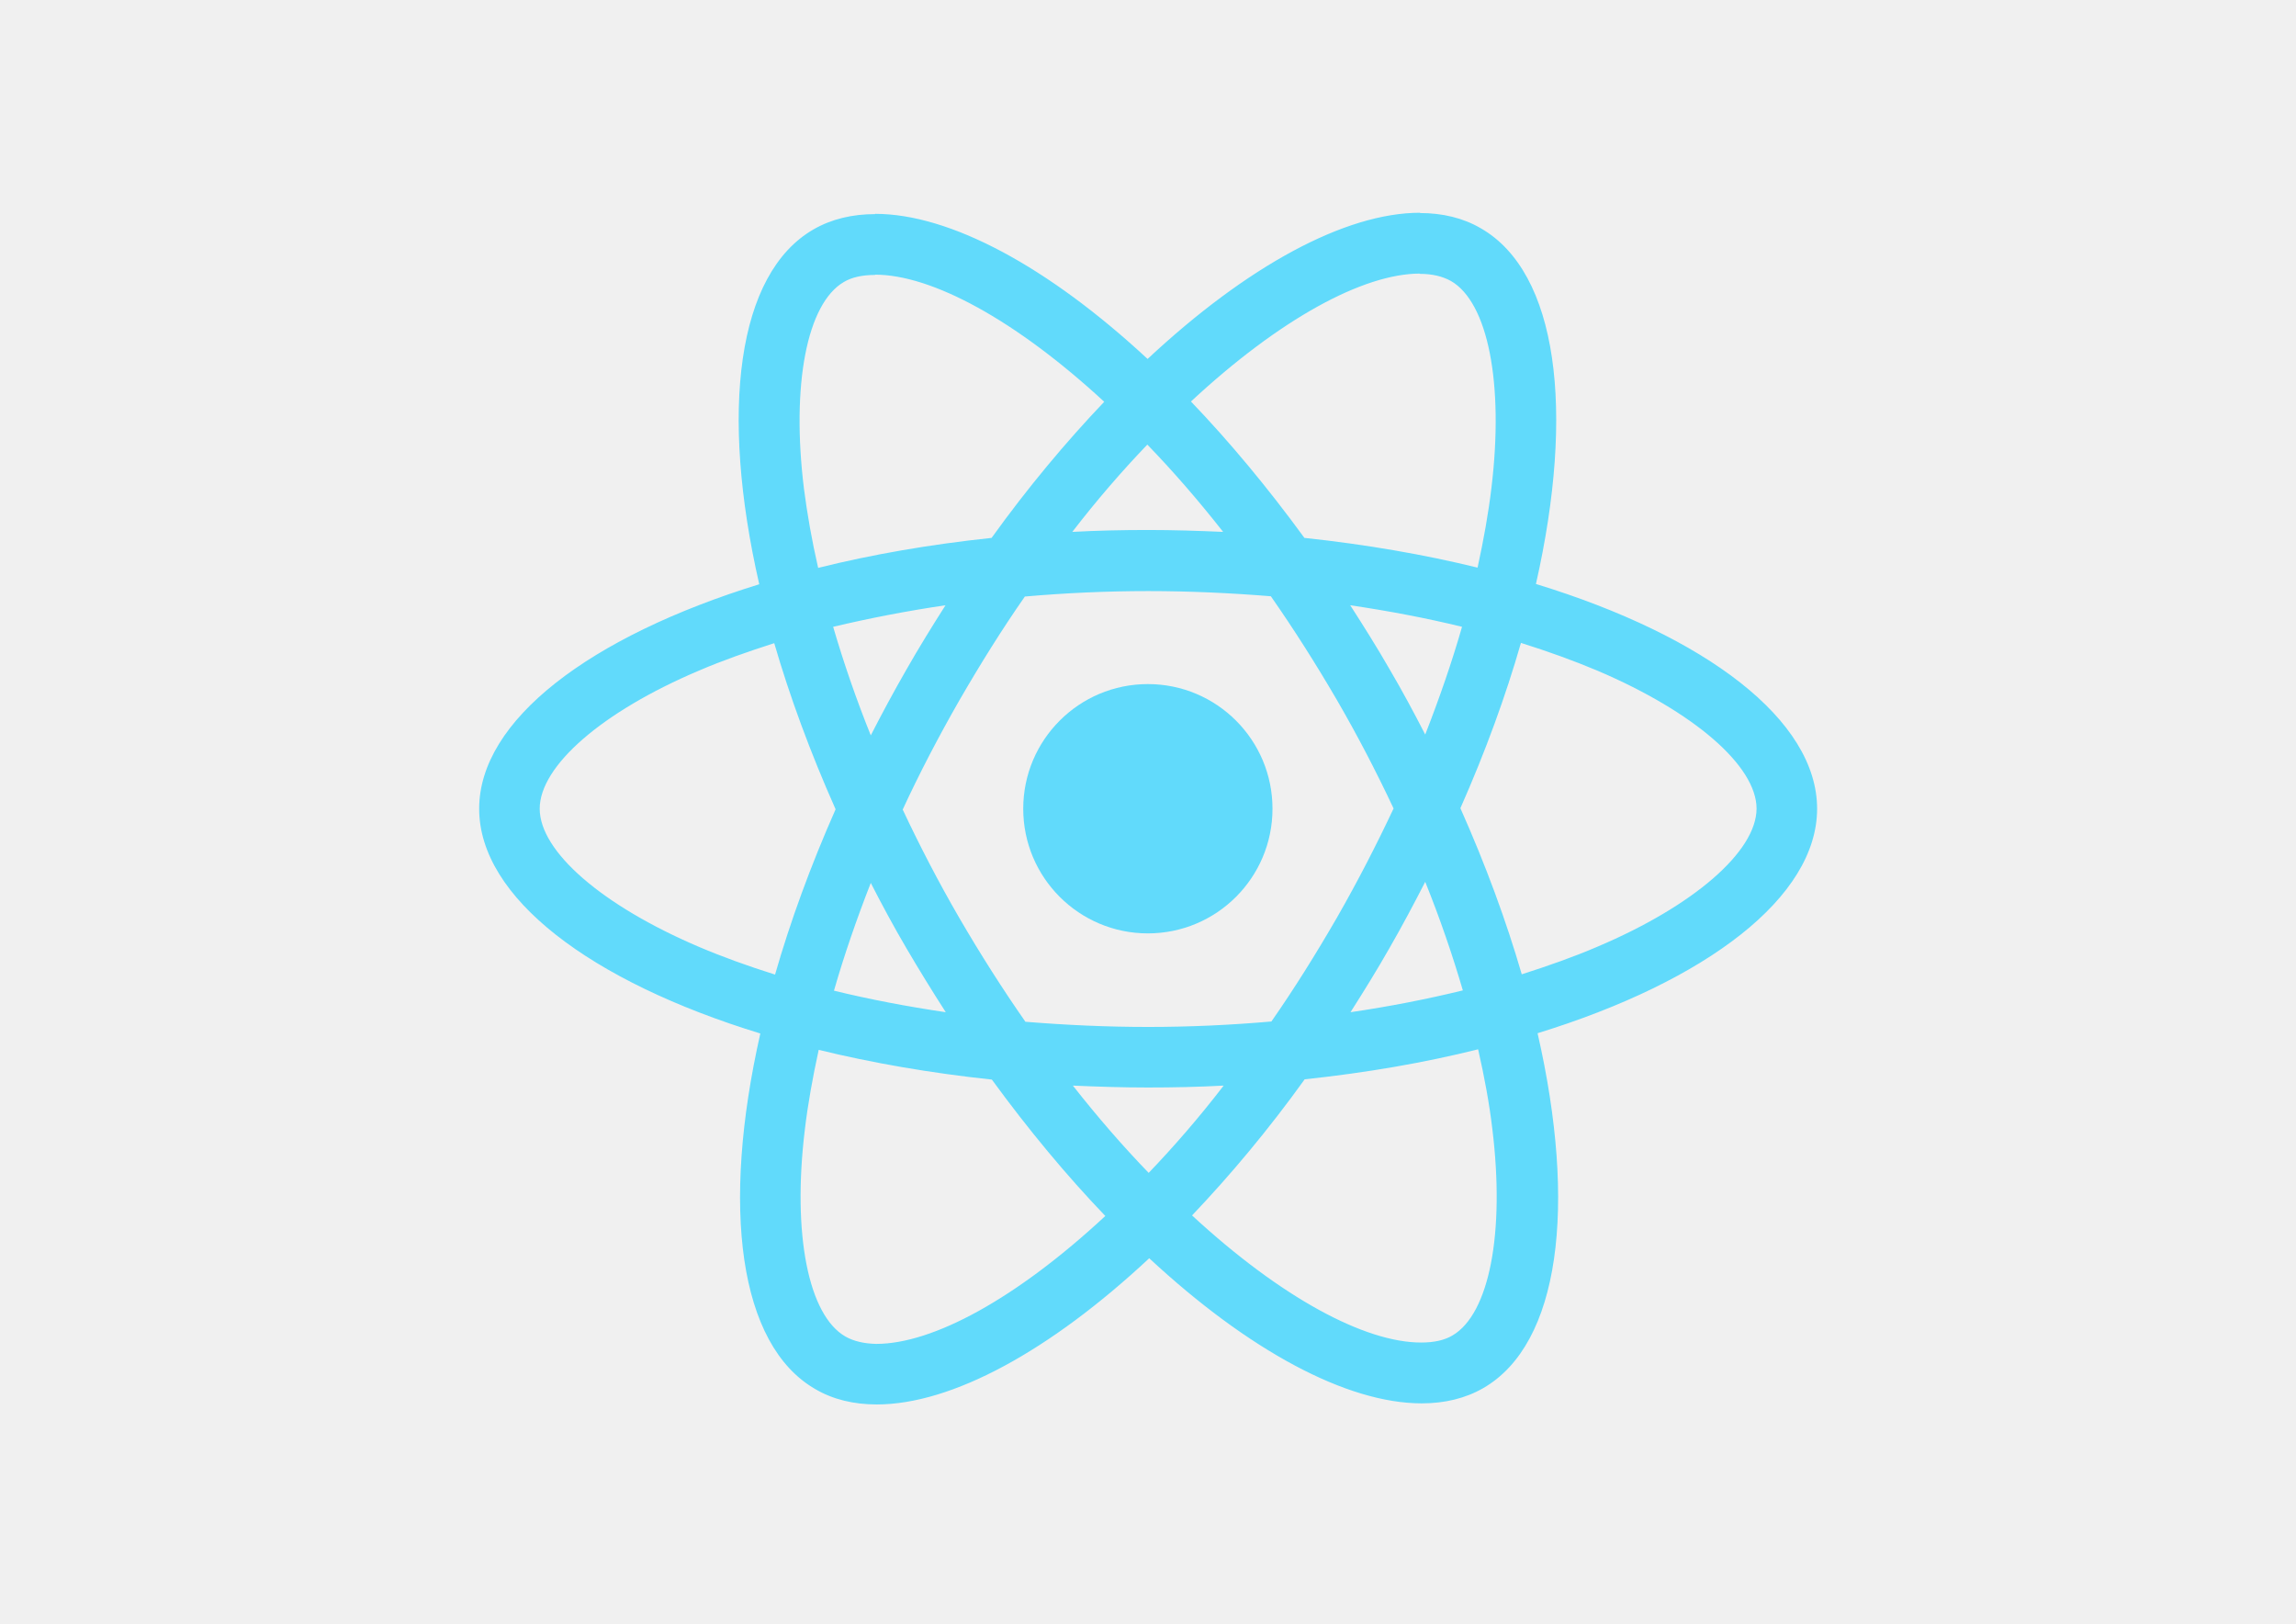
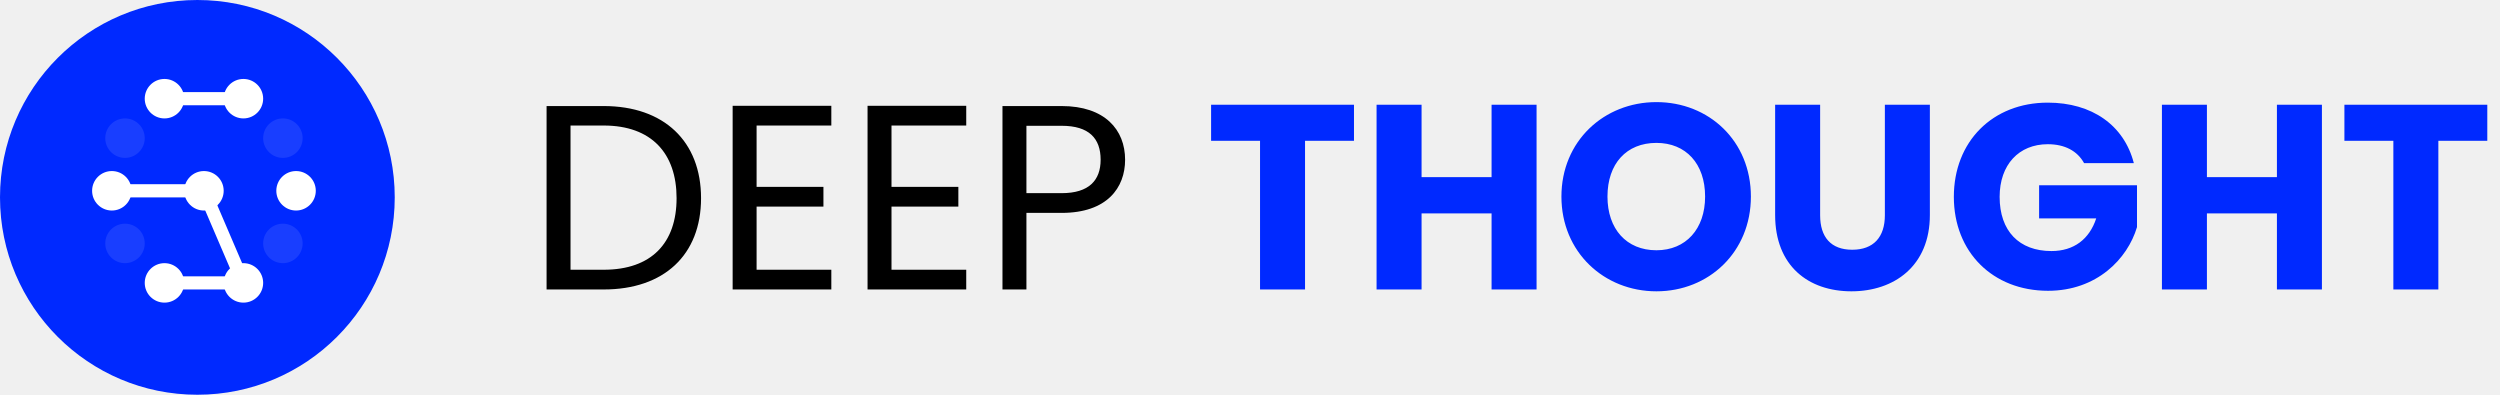
- <svg xmlns="http://www.w3.org/2000/svg" viewBox="0 0 841.9 595.3">
-   <g fill="#61DAFB">
-     <path d="M666.3 296.5c0-32.5-40.7-63.3-103.1-82.4 14.4-63.6 8-114.2-20.2-130.4-6.5-3.8-14.1-5.6-22.4-5.6v22.3c4.6 0 8.3.9 11.4 2.6 13.6 7.8 19.5 37.5 14.9 75.7-1.1 9.4-2.9 19.3-5.1 29.4-19.6-4.8-41-8.5-63.5-10.9-13.5-18.5-27.5-35.3-41.6-50 32.6-30.3 63.2-46.9 84-46.9V78c-27.5 0-63.5 19.6-99.9 53.6-36.4-33.8-72.4-53.2-99.9-53.2v22.3c20.7 0 51.4 16.5 84 46.6-14 14.7-28 31.4-41.3 49.9-22.6 2.4-44 6.1-63.6 11-2.3-10-4-19.7-5.2-29-4.7-38.2 1.1-67.9 14.6-75.8 3-1.8 6.9-2.6 11.5-2.6V78.5c-8.4 0-16 1.8-22.6 5.6-28.1 16.2-34.4 66.7-19.9 130.1-62.2 19.2-102.7 49.9-102.7 82.3 0 32.5 40.7 63.3 103.1 82.4-14.4 63.6-8 114.2 20.2 130.4 6.5 3.8 14.1 5.6 22.5 5.6 27.5 0 63.5-19.6 99.9-53.6 36.4 33.8 72.4 53.2 99.9 53.2 8.4 0 16-1.8 22.6-5.6 28.1-16.2 34.4-66.7 19.9-130.1 62-19.1 102.5-49.9 102.5-82.3zm-130.2-66.7c-3.7 12.9-8.3 26.2-13.5 39.5-4.1-8-8.4-16-13.1-24-4.6-8-9.5-15.8-14.4-23.4 14.2 2.1 27.9 4.7 41 7.9zm-45.8 106.5c-7.8 13.5-15.8 26.3-24.1 38.2-14.9 1.3-30 2-45.2 2-15.1 0-30.2-.7-45-1.9-8.3-11.9-16.4-24.6-24.2-38-7.6-13.1-14.5-26.4-20.8-39.8 6.2-13.4 13.2-26.8 20.7-39.9 7.8-13.5 15.8-26.3 24.1-38.2 14.9-1.3 30-2 45.2-2 15.1 0 30.2.7 45 1.9 8.3 11.9 16.4 24.6 24.2 38 7.6 13.1 14.5 26.4 20.8 39.8-6.3 13.4-13.2 26.8-20.7 39.9zm32.3-13c5.4 13.4 10 26.8 13.8 39.8-13.1 3.2-26.9 5.9-41.2 8 4.9-7.7 9.8-15.6 14.4-23.7 4.6-8 8.9-16.1 13-24.1zM421.2 430c-9.3-9.6-18.6-20.3-27.8-32 9 .4 18.2.7 27.5.7 9.4 0 18.7-.2 27.8-.7-9 11.7-18.3 22.4-27.5 32zm-74.4-58.9c-14.2-2.1-27.9-4.7-41-7.9 3.7-12.9 8.3-26.2 13.5-39.5 4.1 8 8.4 16 13.1 24 4.7 8 9.5 15.8 14.4 23.4zM420.7 163c9.3 9.6 18.6 20.3 27.8 32-9-.4-18.2-.7-27.5-.7-9.4 0-18.7.2-27.8.7 9-11.7 18.3-22.4 27.5-32zm-74 58.9c-4.9 7.7-9.8 15.6-14.4 23.7-4.6 8-8.9 16-13 24-5.4-13.4-10-26.8-13.8-39.8 13.1-3.1 26.9-5.8 41.2-7.9zm-90.5 125.2c-35.4-15.1-58.3-34.9-58.3-50.6 0-15.7 22.9-35.6 58.3-50.6 8.6-3.7 18-7 27.7-10.1 5.7 19.6 13.2 40 22.5 60.9-9.2 20.8-16.6 41.1-22.2 60.6-9.9-3.1-19.3-6.5-28-10.2zM310 490c-13.6-7.8-19.5-37.5-14.9-75.7 1.1-9.4 2.9-19.3 5.1-29.4 19.6 4.8 41 8.5 63.5 10.9 13.5 18.5 27.5 35.3 41.6 50-32.6 30.3-63.2 46.9-84 46.9-4.5-.1-8.3-1-11.3-2.7zm237.2-76.2c4.7 38.2-1.1 67.9-14.6 75.8-3 1.8-6.9 2.6-11.5 2.6-20.7 0-51.4-16.5-84-46.6 14-14.7 28-31.4 41.3-49.9 22.6-2.4 44-6.1 63.6-11 2.3 10.1 4.1 19.8 5.2 29.1zm38.5-66.7c-8.6 3.7-18 7-27.7 10.1-5.7-19.6-13.2-40-22.5-60.9 9.2-20.8 16.6-41.1 22.2-60.6 9.9 3.1 19.3 6.5 28.1 10.2 35.4 15.1 58.3 34.9 58.3 50.6-.1 15.7-23 35.6-58.4 50.6zM320.8 78.4z" />
-     <circle cx="420.9" cy="296.5" r="45.7" />
-     <path d="M520.5 78.1z" />
-   </g>
+ <svg xmlns="http://www.w3.org/2000/svg" width="190" height="30" viewBox="0 0 190 30" fill="none">
+   <circle cx="15" cy="15" r="15" fill="#0029FF" />
+   <circle cx="8.5" cy="14.5" r="1.5" fill="white" />
+   <circle opacity="0.1" cx="9.5" cy="10.5" r="1.5" fill="white" />
+   <circle opacity="0.1" cx="9.5" cy="18.5" r="1.5" fill="white" />
+   <circle opacity="0.1" cx="21.5" cy="18.5" r="1.5" fill="white" />
+   <circle opacity="0.1" cx="21.5" cy="10.5" r="1.5" fill="white" />
+   <circle cx="12.5" cy="21.5" r="1.5" fill="white" />
+   <circle cx="18.5" cy="21.5" r="1.5" fill="white" />
+   <circle cx="22.5" cy="14.5" r="1.5" fill="white" />
+   <circle cx="15.5" cy="14.5" r="1.5" fill="white" />
+   <circle cx="18.5" cy="7.5" r="1.5" fill="white" />
+   <circle cx="12.5" cy="7.5" r="1.5" fill="white" />
+   <path d="M8.5 14.5H15.5L18.5 21.5H12.5" stroke="white" />
+   <path d="M12.5 7.5H18.5" stroke="white" />
+   <path d="M45.88 8.06H41.54V22H45.88C50.46 22 53.28 19.38 53.28 15.06C53.28 10.74 50.46 8.06 45.88 8.06ZM43.36 20.5V9.54H45.88C49.52 9.54 51.42 11.66 51.42 15.06C51.42 18.46 49.52 20.5 45.88 20.5H43.36ZM63.181 8.04H55.681V22H63.181V20.5H57.501V15.7H62.581V14.2H57.501V9.54H63.181V8.04ZM73.434 8.04H65.934V22H73.434V20.5H67.754V15.7H72.835V14.2H67.754V9.54H73.434V8.04ZM78.008 14.68V9.56H80.688C82.768 9.56 83.648 10.52 83.648 12.14C83.648 13.7 82.768 14.68 80.688 14.68H78.008ZM85.508 12.14C85.508 9.86 83.968 8.06 80.688 8.06H76.188V22H78.008V16.18H80.688C84.148 16.18 85.508 14.26 85.508 12.14Z" fill="black" />
+   <path d="M92.043 10.7H95.763V22H99.183V10.7H102.903V7.96H92.043V10.7ZM113.359 22H116.779V7.96H113.359V13.46H108.039V7.96H104.619V22H108.039V16.22H113.359V22ZM133.068 14.94C133.068 10.72 129.888 7.76 125.888 7.76C121.908 7.76 118.668 10.72 118.668 14.94C118.668 19.16 121.908 22.14 125.888 22.14C129.868 22.14 133.068 19.16 133.068 14.94ZM122.168 14.94C122.168 12.44 123.608 10.86 125.888 10.86C128.128 10.86 129.588 12.44 129.588 14.94C129.588 17.4 128.128 19.02 125.888 19.02C123.608 19.02 122.168 17.4 122.168 14.94ZM134.91 16.34C134.91 20.22 137.45 22.14 140.71 22.14C143.95 22.14 146.67 20.22 146.67 16.34V7.96H143.25V16.36C143.25 18.02 142.39 18.98 140.77 18.98C139.15 18.98 138.33 18.02 138.33 16.36V7.96H134.91V16.34ZM155.632 7.8C151.432 7.8 148.492 10.76 148.492 14.96C148.492 19.16 151.452 22.1 155.652 22.1C159.352 22.1 161.692 19.68 162.412 17.26V14.08H154.972V16.6H159.312C158.792 18.18 157.612 19.08 155.912 19.08C153.452 19.08 151.972 17.56 151.972 14.96C151.972 12.52 153.432 10.96 155.632 10.96C156.912 10.96 157.872 11.46 158.392 12.4H162.172C161.432 9.52 158.992 7.8 155.632 7.8ZM173.046 22H176.466V7.96H173.046V13.46H167.726V7.96H164.306V22H167.726V16.22H173.046V22ZM178.175 10.7H181.895V22H185.315V10.7H189.035V7.96H178.175V10.7Z" fill="#0029FF" />
</svg>
